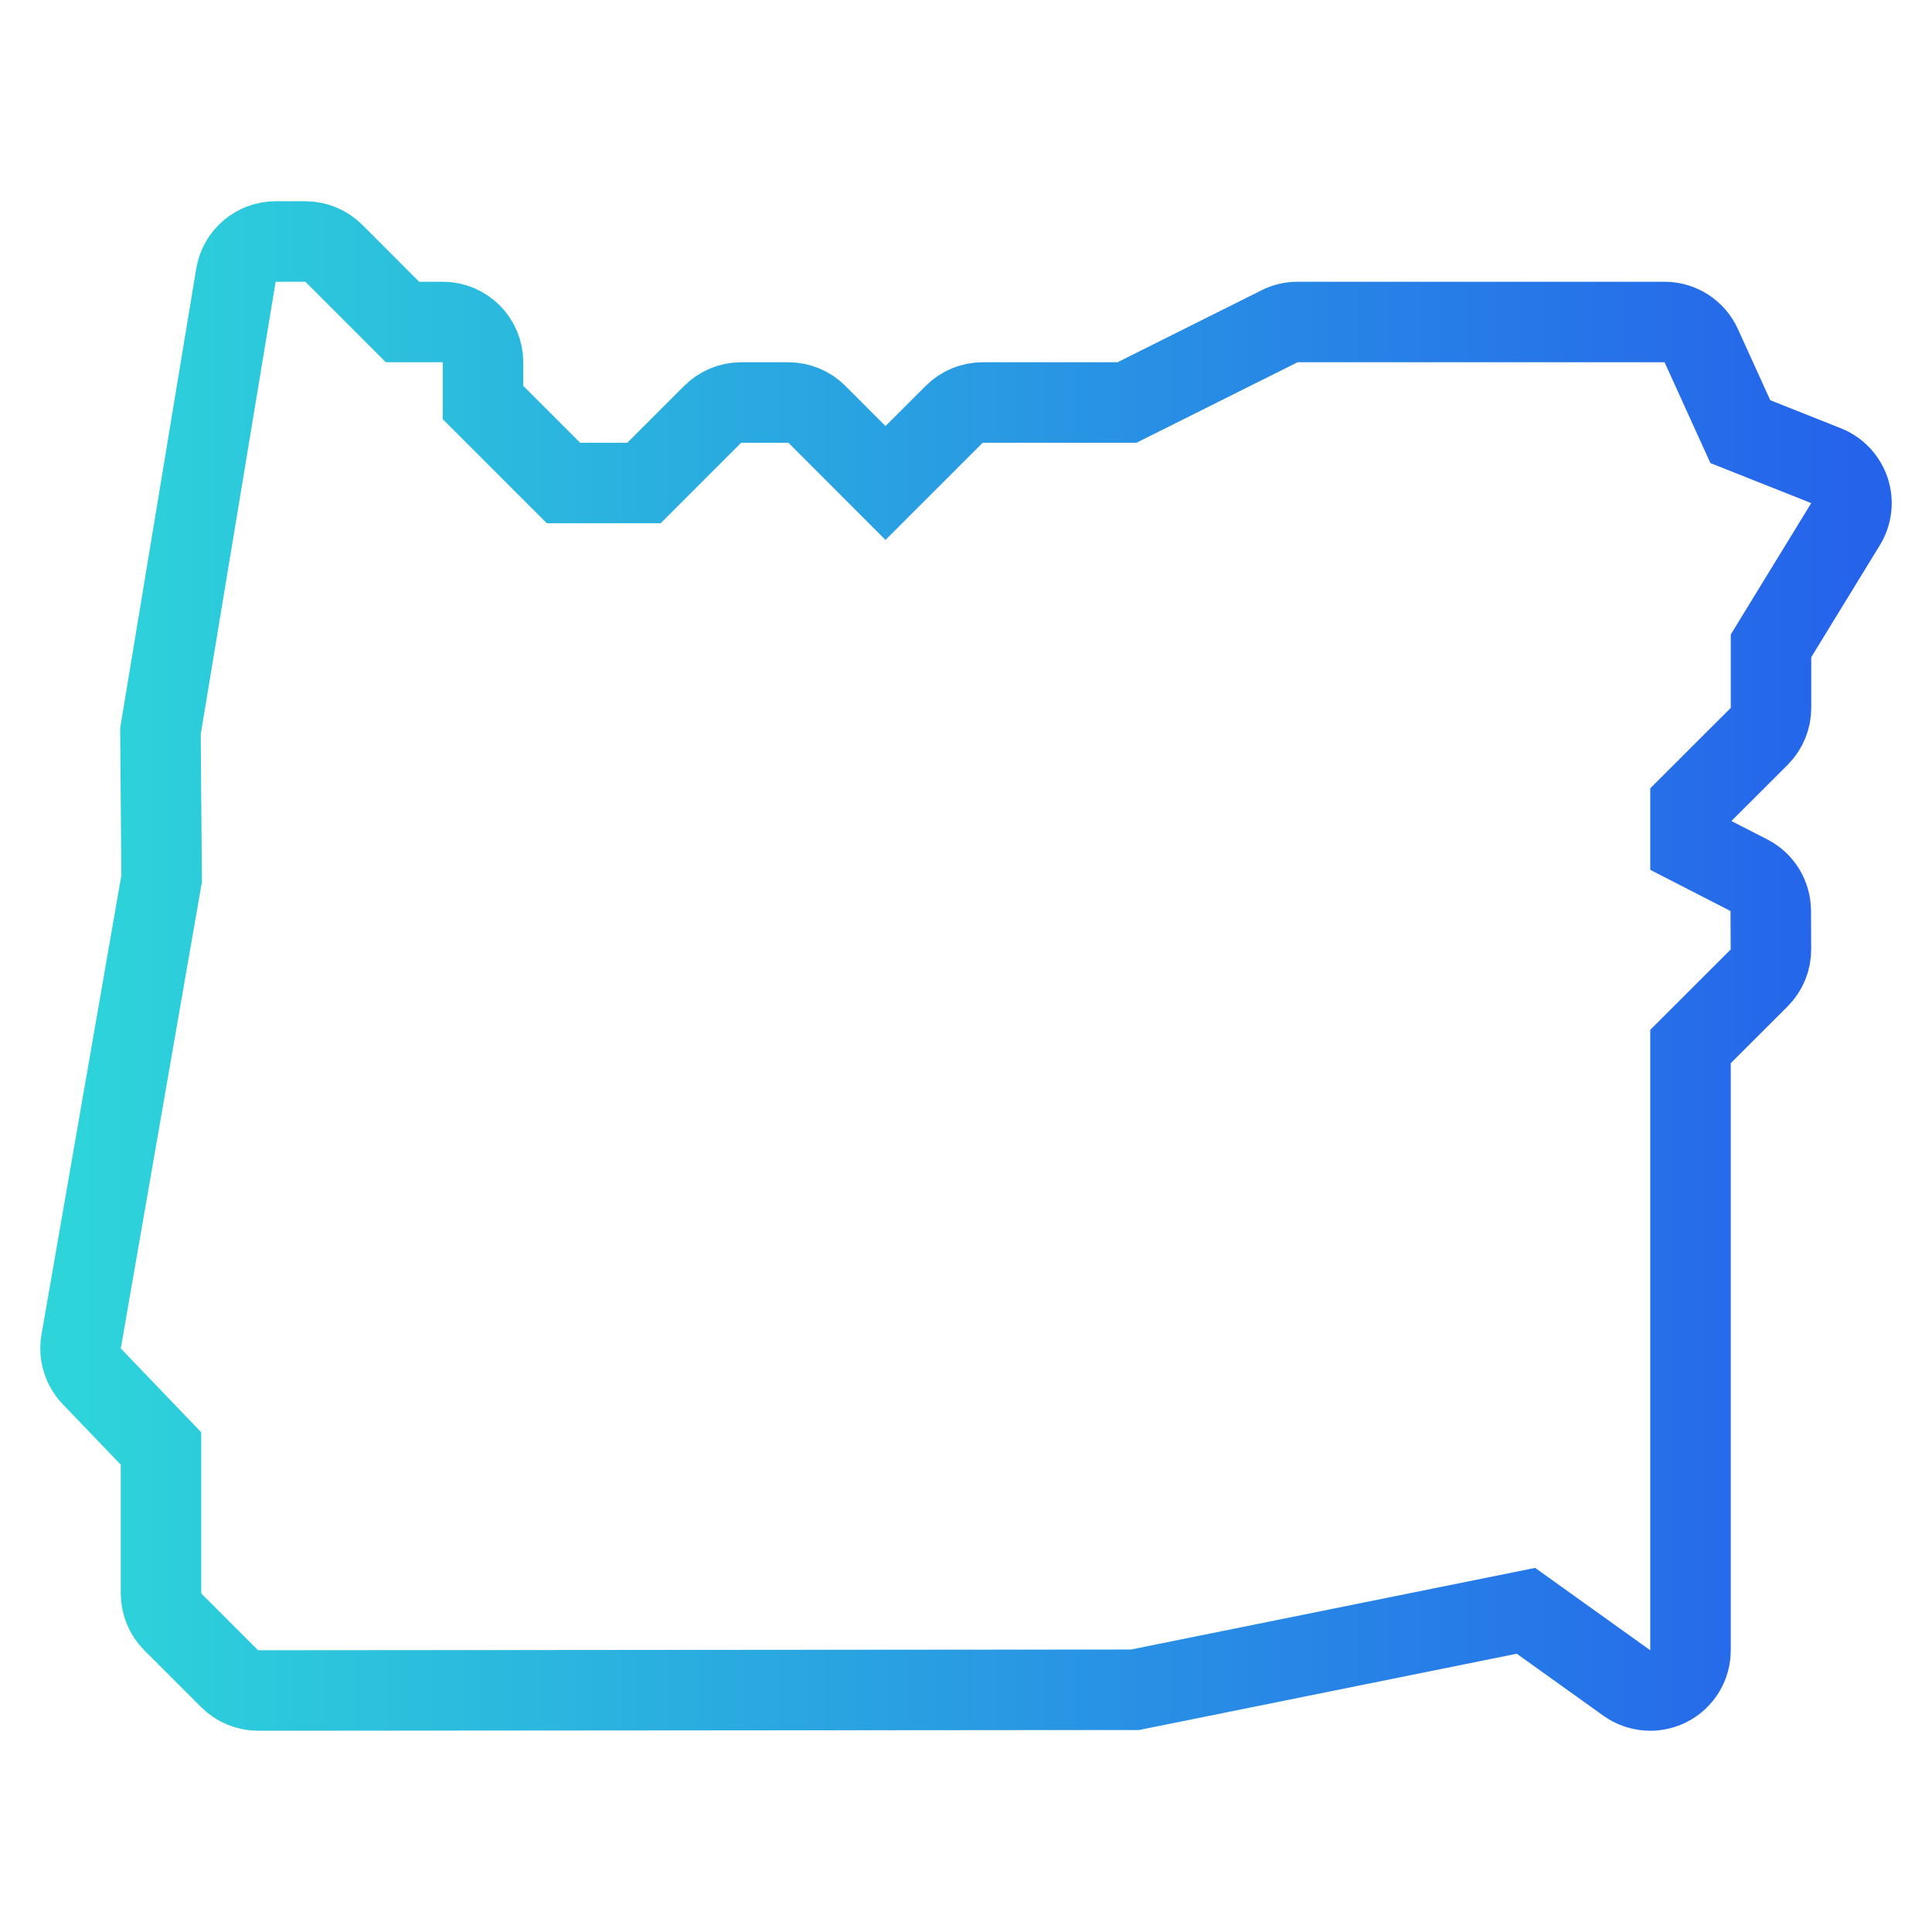
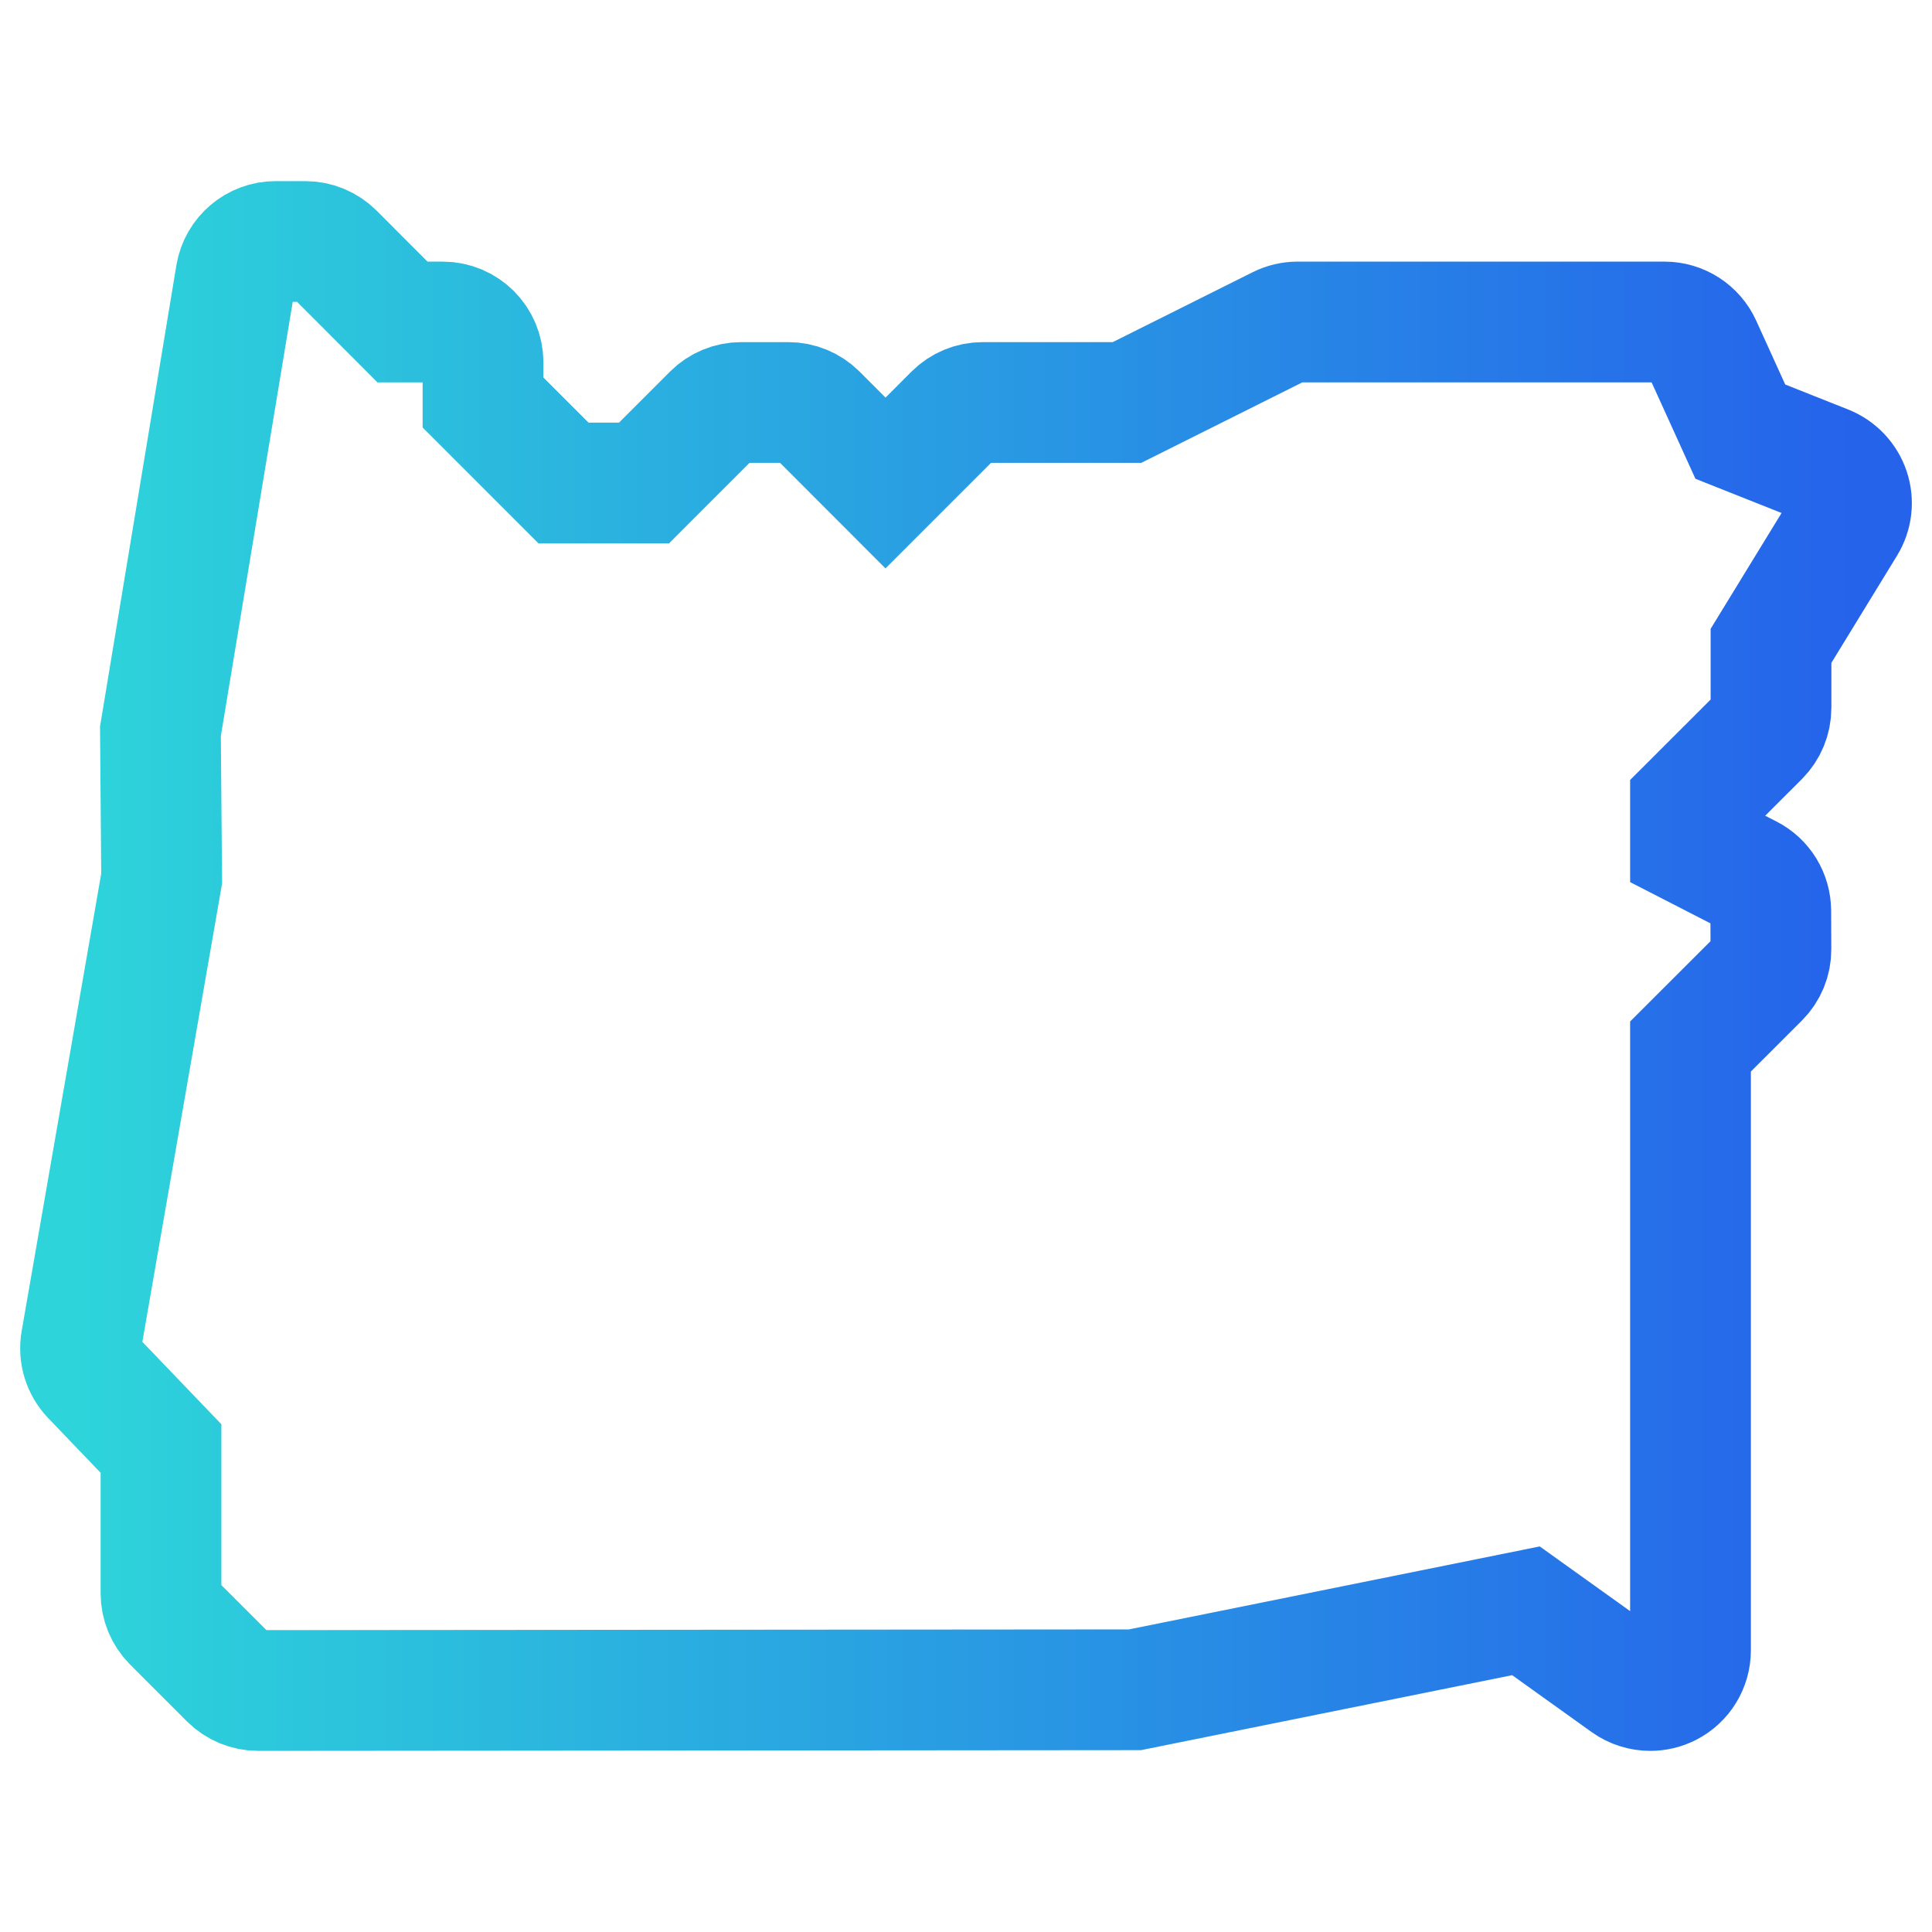
<svg xmlns="http://www.w3.org/2000/svg" width="24" height="24" viewBox="0 0 24 24" fill="none">
-   <path d="M20.5 21C20.397 21 20.295 20.968 20.209 20.907L18.956 20.01L14.099 20.991L3.207 21C3.074 21 2.947 20.947 2.853 20.854L2.146 20.147C2.053 20.053 2 19.926 2 19.793V17.994L1.139 17.096C1.03 16.981 0.981 16.821 1.008 16.664L2.008 10.914L1.993 9.084L2.931 3.418C2.971 3.177 3.18 3 3.424 3H3.793C3.926 3 4.053 3.053 4.147 3.146L5 4H5.5C5.776 4 6 4.224 6 4.5V5L7 6H8L8.854 5.146C8.947 5.053 9.074 5 9.207 5H9.793C9.926 5 10.053 5.053 10.147 5.146L11 6L11.854 5.146C11.947 5.053 12.074 5 12.207 5H14L15.895 4.053C15.964 4.018 16.041 4 16.118 4H20.678C20.874 4 21.052 4.115 21.133 4.293L21.619 5.362L22.684 5.785C22.821 5.84 22.927 5.952 22.974 6.092C23.021 6.232 23.003 6.385 22.926 6.511L22 8.023V8.793C22 8.926 21.947 9.053 21.854 9.147L21 10V10.5L21.725 10.872C21.892 10.957 21.996 11.128 21.997 11.315L21.999 11.793C22 11.926 21.947 12.054 21.853 12.148L21 13V20.5C21 20.688 20.896 20.859 20.729 20.945C20.656 20.982 20.578 21 20.5 21Z" stroke="url(#paint0_linear_11_1190)" />
+   <path d="M20.5 21C20.397 21 20.295 20.968 20.209 20.907L18.956 20.01L14.099 20.991L3.207 21C3.074 21 2.947 20.947 2.853 20.854L2.146 20.147C2.053 20.053 2 19.926 2 19.793V17.994L1.139 17.096C1.03 16.981 0.981 16.821 1.008 16.664L2.008 10.914L1.993 9.084L2.931 3.418C2.971 3.177 3.18 3 3.424 3H3.793C3.926 3 4.053 3.053 4.147 3.146L5 4H5.5C5.776 4 6 4.224 6 4.5V5L7 6H8L8.854 5.146C8.947 5.053 9.074 5 9.207 5H9.793C9.926 5 10.053 5.053 10.147 5.146L11 6L11.854 5.146C11.947 5.053 12.074 5 12.207 5H14L15.895 4.053C15.964 4.018 16.041 4 16.118 4H20.678C20.874 4 21.052 4.115 21.133 4.293L21.619 5.362L22.684 5.785C22.821 5.84 22.927 5.952 22.974 6.092C23.021 6.232 23.003 6.385 22.926 6.511L22 8.023V8.793C22 8.926 21.947 9.053 21.854 9.147L21 10V10.5L21.725 10.872C21.892 10.957 21.996 11.128 21.997 11.315L21.999 11.793C22 11.926 21.947 12.054 21.853 12.148L21 13V20.5C21 20.688 20.896 20.859 20.729 20.945C20.656 20.982 20.578 21 20.5 21Z" stroke-width="1.5" stroke="url(#paint0_linear_11_1190)" />
  <defs>
    <linearGradient id="paint0_linear_11_1190" x1="1.001" y1="12" x2="23" y2="12" gradientUnits="userSpaceOnUse">
      <stop stop-color="#2DD4DA" />
      <stop offset="1" stop-color="#2563EB" />
    </linearGradient>
  </defs>
</svg>
